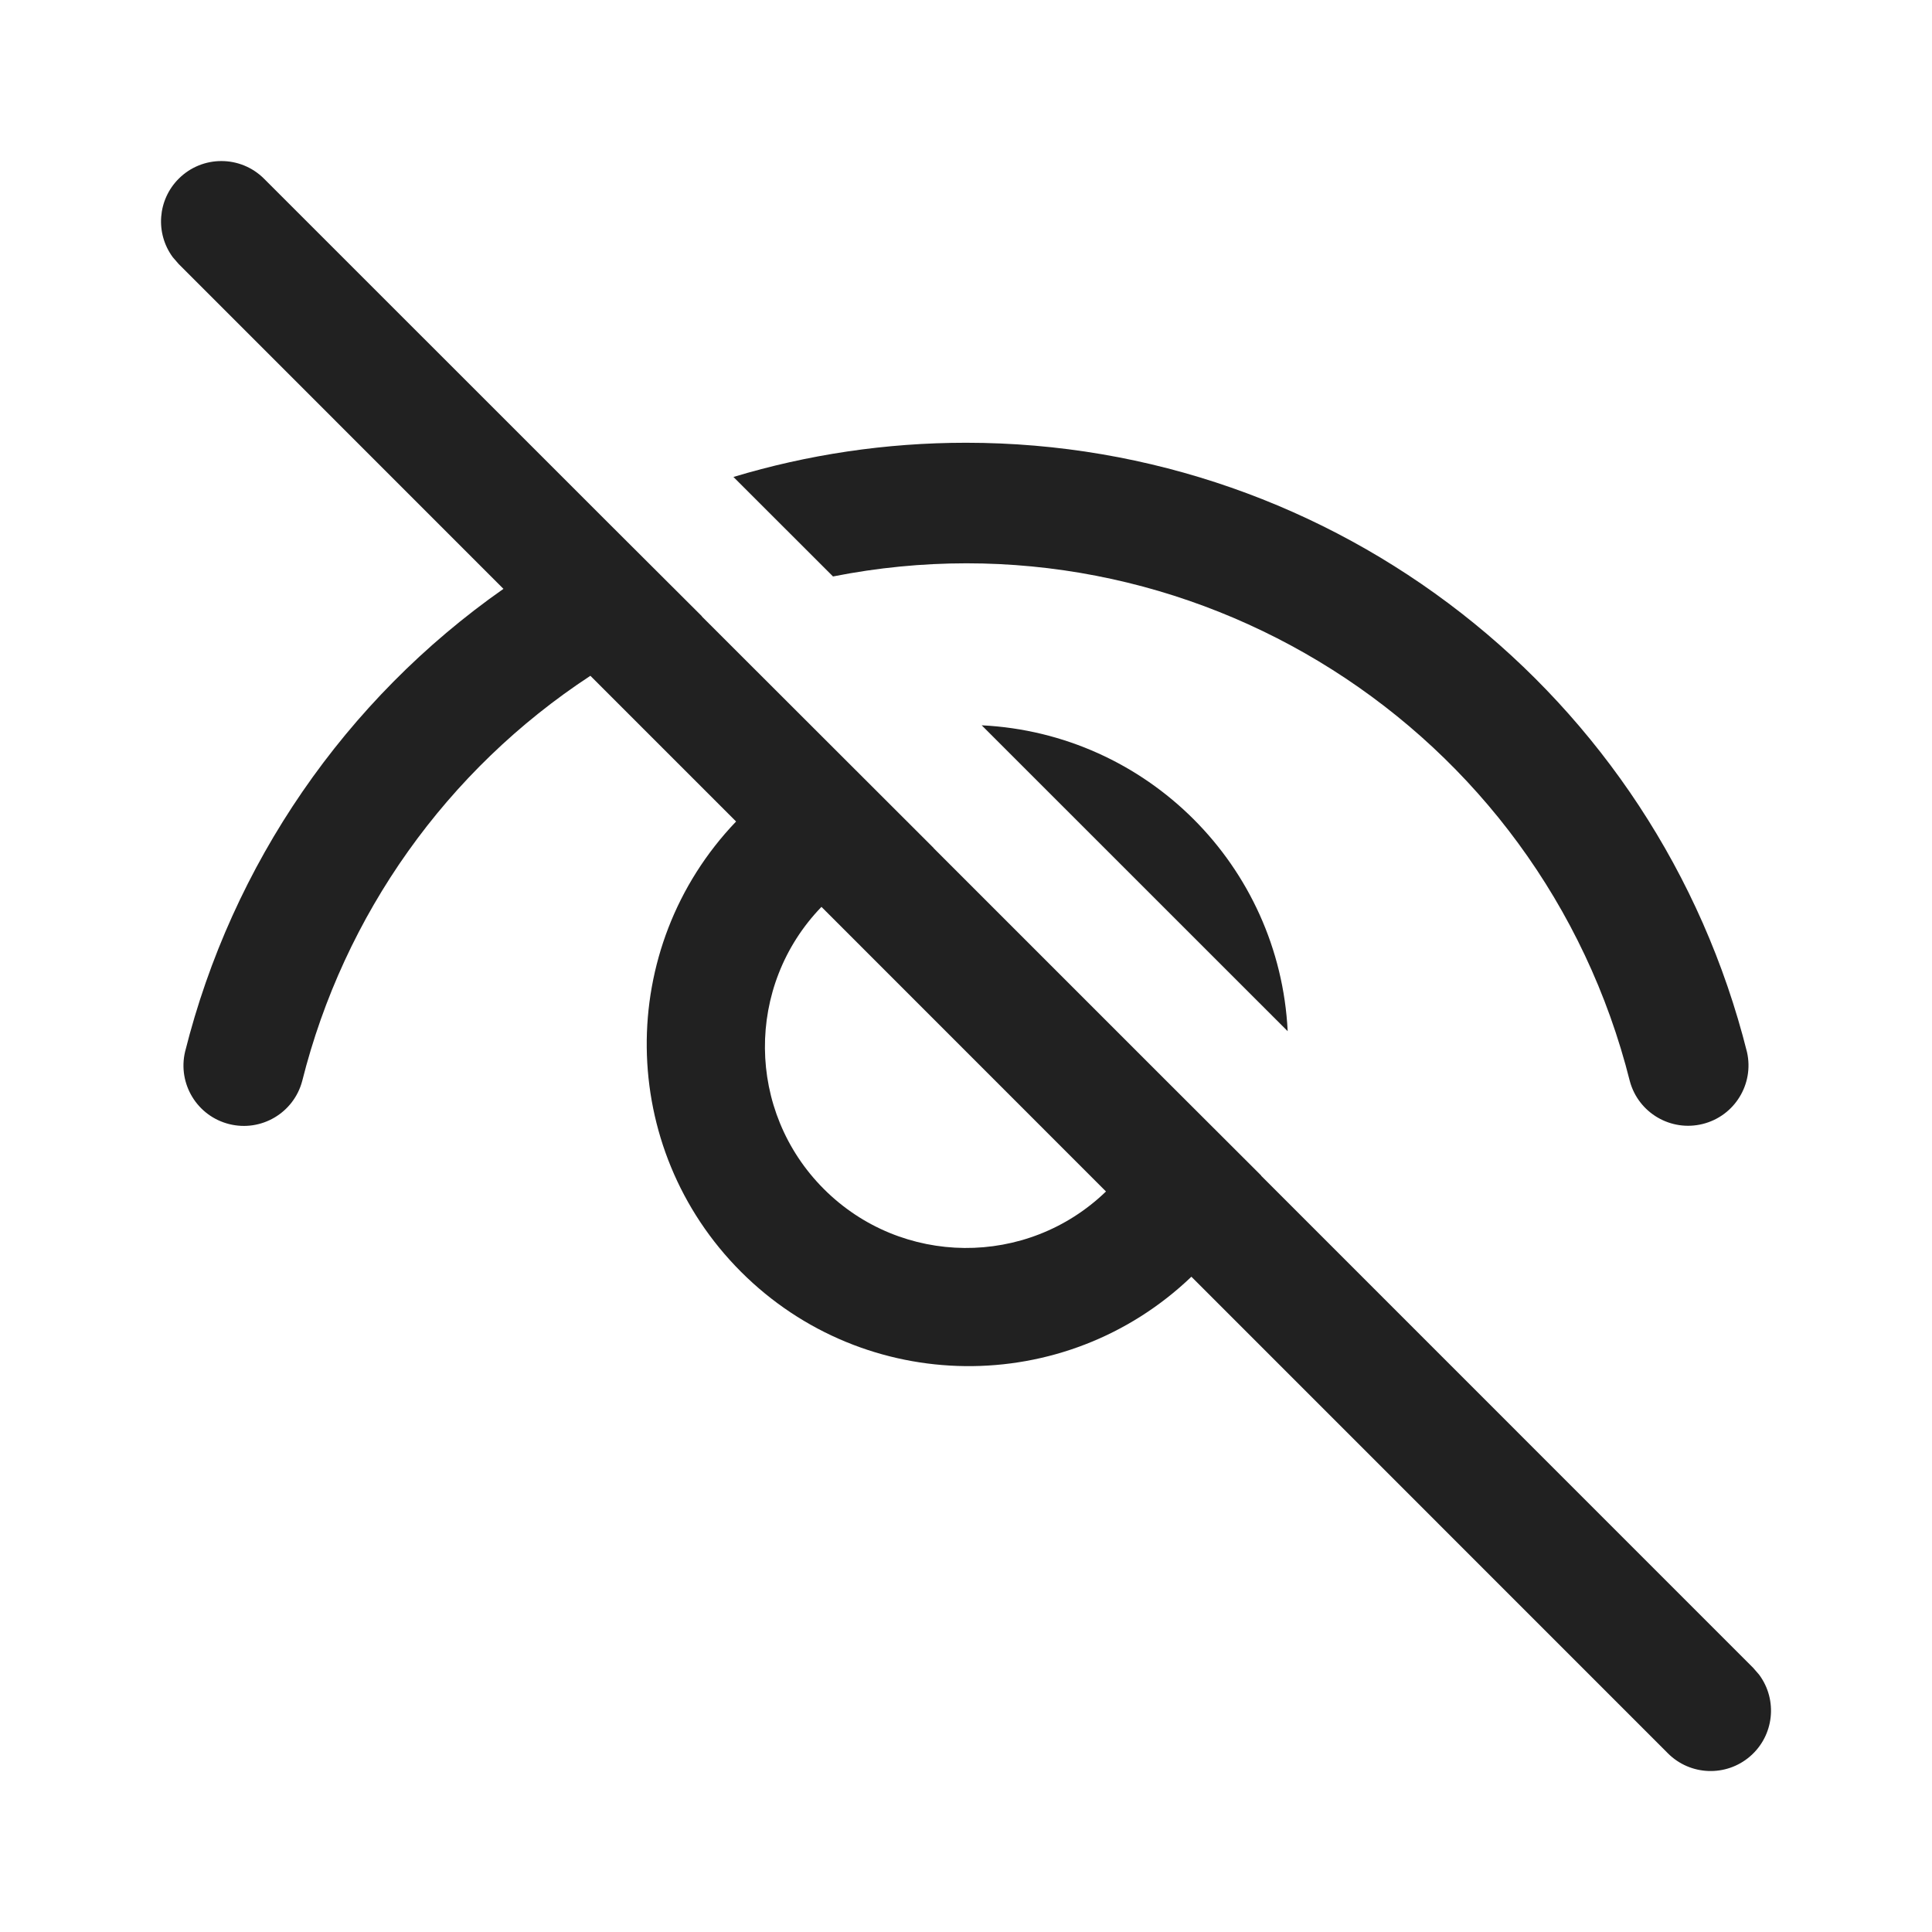
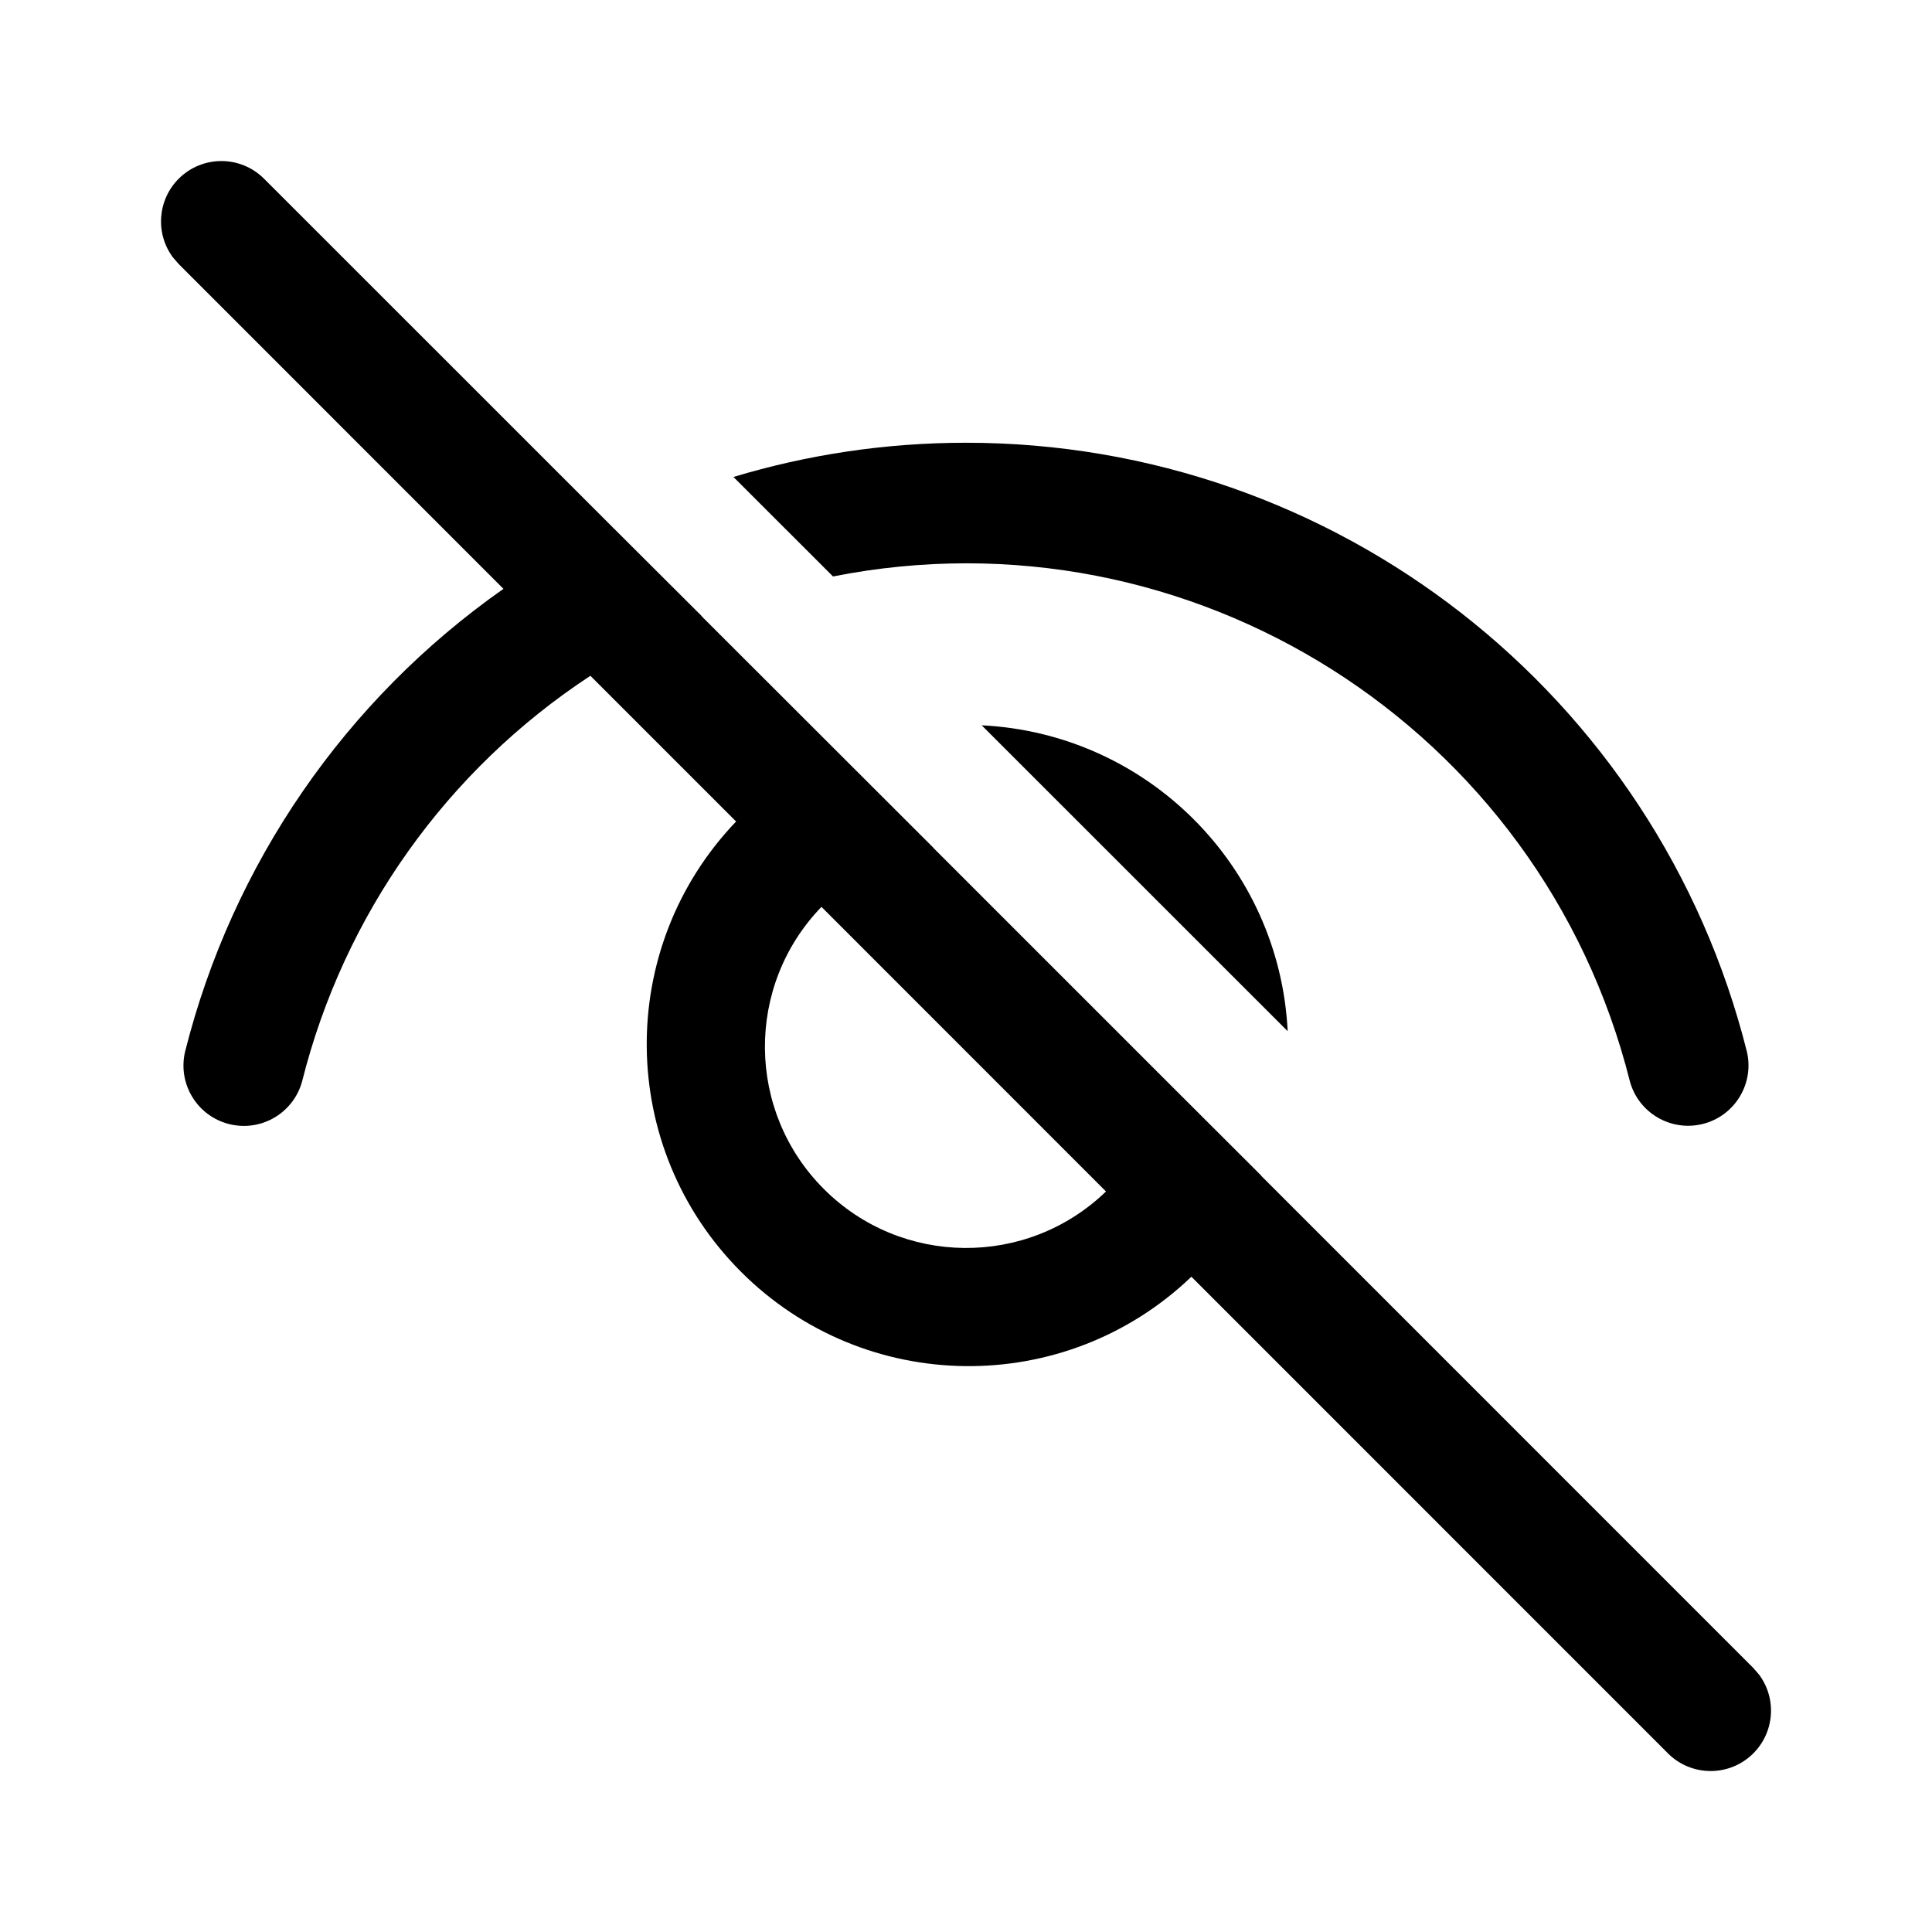
- <svg xmlns="http://www.w3.org/2000/svg" width="24" height="24" fill="none" viewBox="0 0 24 24">
-   <path d="M2.22 2.22a.75.75 0 0 0-.073.976l.073.084 4.034 4.035a9.986 9.986 0 0 0-3.955 5.75.75.75 0 0 0 1.455.364 8.49 8.49 0 0 1 3.58-5.034l1.81 1.81A4 4 0 0 0 14.8 15.86l5.919 5.92a.75.75 0 0 0 1.133-.977l-.073-.084-6.113-6.114.001-.002-1.2-1.198-2.87-2.87h.002L8.719 7.658l.001-.002-1.133-1.13L3.28 2.22a.75.75 0 0 0-1.06 0Zm7.984 9.045 3.535 3.536a2.5 2.5 0 0 1-3.535-3.535ZM12 5.5c-1 0-1.97.148-2.889.425l1.237 1.236a8.503 8.503 0 0 1 9.899 6.272.75.75 0 0 0 1.455-.363A10.003 10.003 0 0 0 12 5.5Zm.195 3.51 3.801 3.8a4.003 4.003 0 0 0-3.801-3.8Z" fill="#212121" />
+ <svg xmlns="http://www.w3.org/2000/svg" width="24" height="24" viewBox="0 0 24 24">
+   <path fill="currentColor" d="M2.22 2.22a.75.75 0 0 0-.073.976l.073.084l4.034 4.035a10 10 0 0 0-3.955 5.75a.75.75 0 0 0 1.455.364a8.5 8.5 0 0 1 3.58-5.034l1.81 1.81A4 4 0 0 0 14.8 15.86l5.919 5.92a.75.75 0 0 0 1.133-.977l-.073-.084l-6.113-6.114l.001-.002l-1.2-1.198l-2.87-2.87h.002l-2.88-2.877l.001-.002l-1.133-1.13L3.28 2.22a.75.75 0 0 0-1.06 0m7.984 9.045l3.535 3.536a2.5 2.5 0 0 1-3.535-3.535M12 5.5c-1 0-1.97.148-2.889.425l1.237 1.236a8.503 8.503 0 0 1 9.899 6.272a.75.75 0 0 0 1.455-.363A10 10 0 0 0 12 5.5m.195 3.51l3.801 3.8a4.003 4.003 0 0 0-3.801-3.8" />
</svg>
